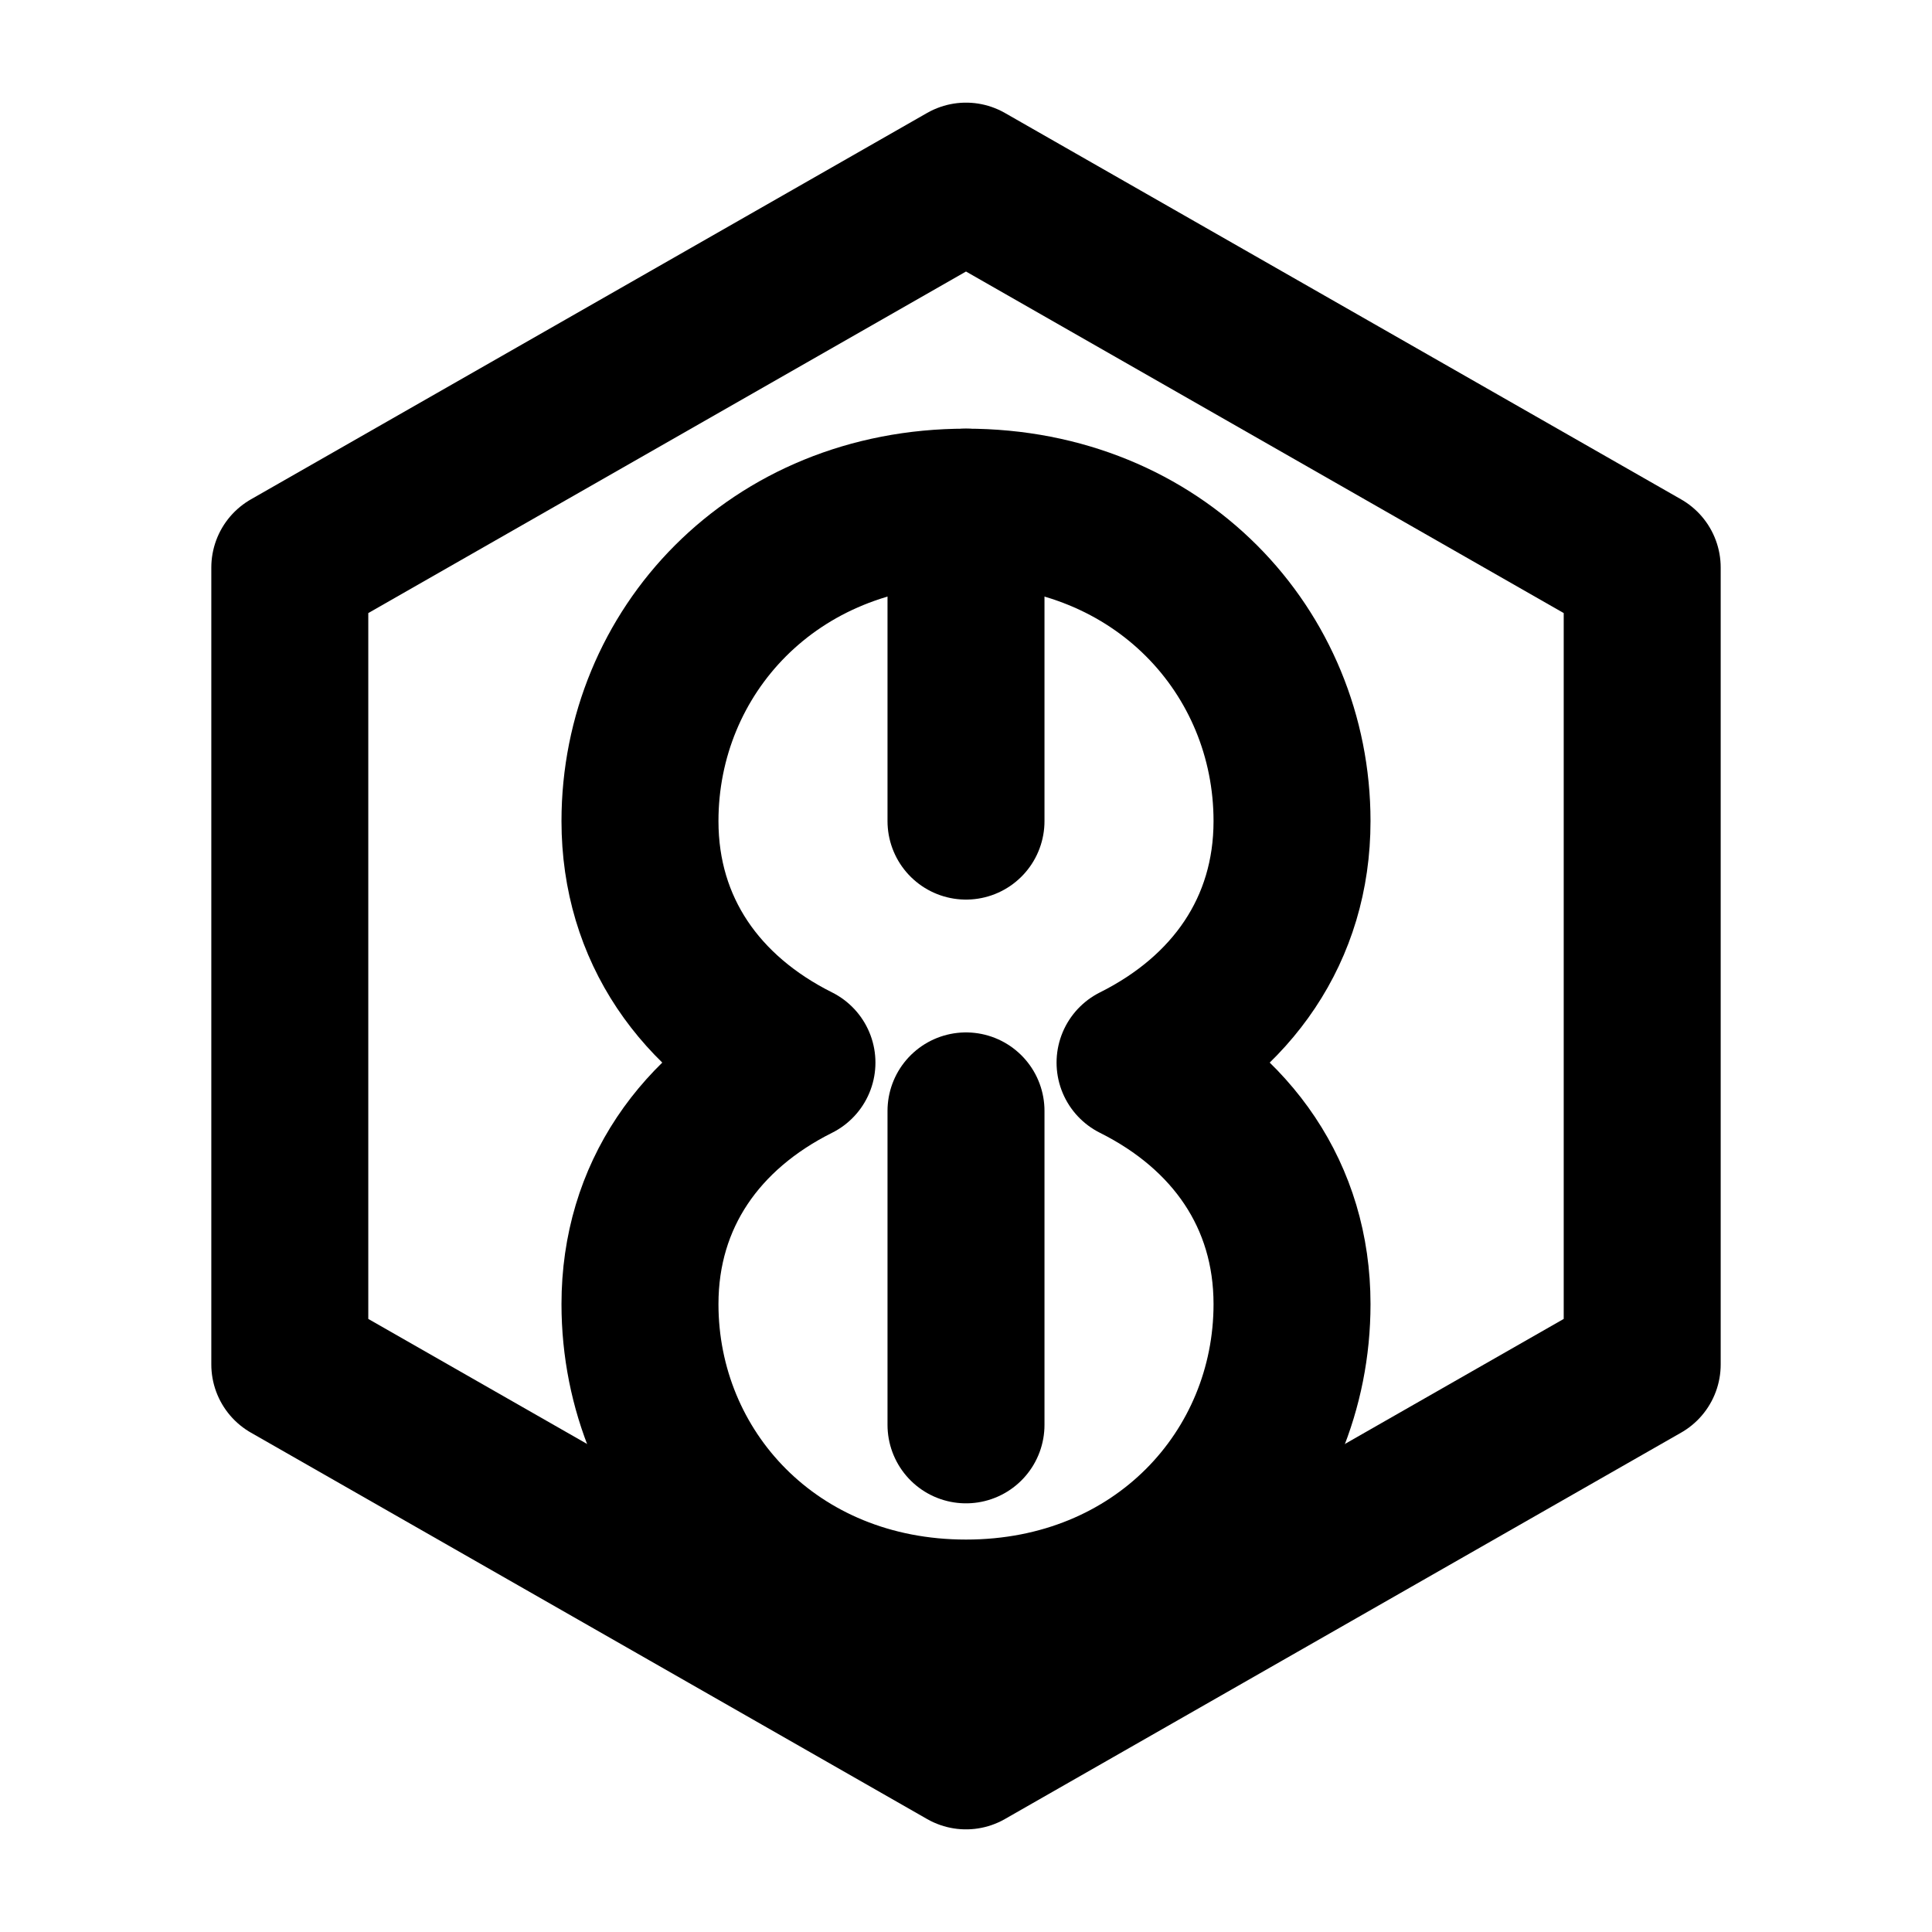
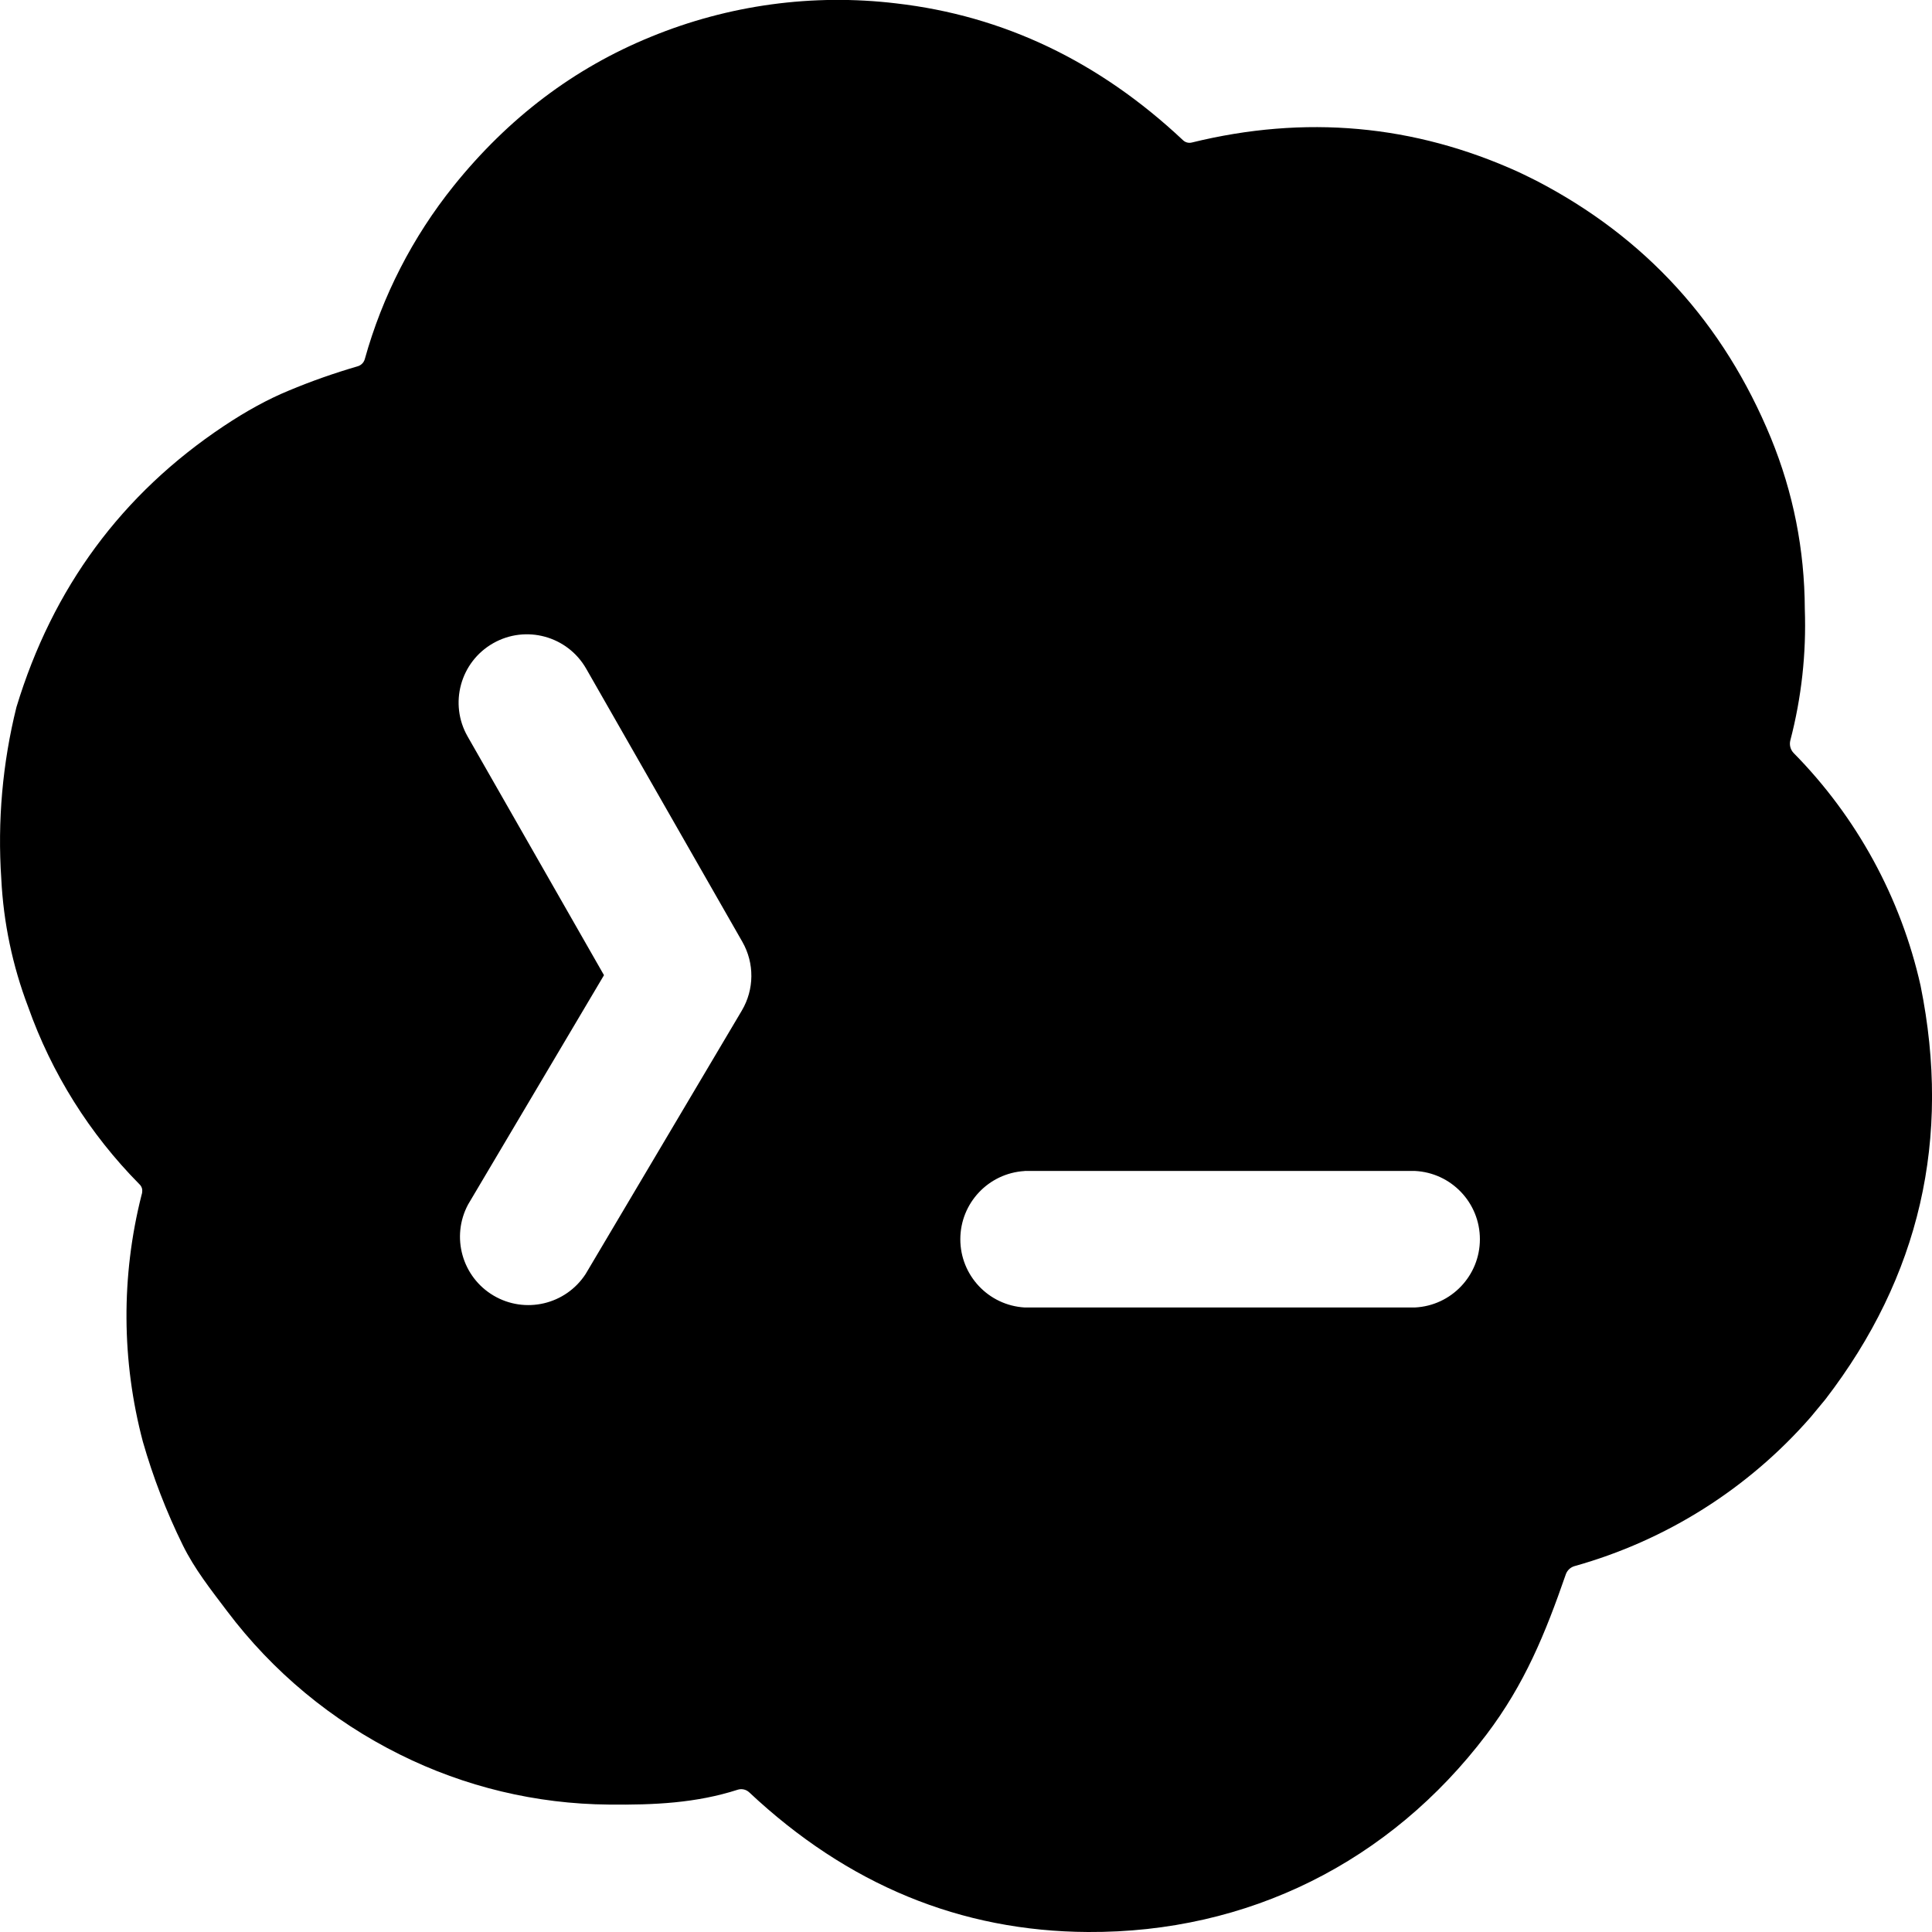
- <svg xmlns="http://www.w3.org/2000/svg" viewBox="0 0 16 16" width="16" height="16" fill="none" stroke="currentColor" stroke-width="1.3" stroke-linecap="round" stroke-linejoin="round">
-   <path d="M8 1.5 13.6 4.7v6.6L8 14.5 2.4 11.3V4.7z" />
-   <path d="M8 4.2c1.6 0 2.7 1.2 2.7 2.6 0 .9-.5 1.6-1.3 2 .8.4 1.3 1.1 1.3 2 0 1.4-1.1 2.6-2.7 2.6s-2.7-1.2-2.7-2.6c0-.9.5-1.6 1.3-2-.8-.4-1.3-1.1-1.3-2 0-1.4 1.1-2.6 2.7-2.6z" />
-   <path d="M8 4.2v2.6M8 9.2v2.6" />
+ <svg xmlns="http://www.w3.org/2000/svg" viewBox="0 0 24 24" fill="currentColor" fill-rule="evenodd">
+   <path clip-rule="evenodd" d="M8.086.457a6.105 6.105 0 013.046-.415c1.333.153 2.521.72 3.564 1.7a.117.117 0 00.107.029c1.408-.346 2.762-.224 4.061.366l.063.03.154.076c1.357.703 2.33 1.77 2.918 3.198.278.679.418 1.388.421 2.126a5.655 5.655 0 01-.18 1.631.167.167 0 00.04.155 5.982 5.982 0 011.578 2.891c.385 1.901-.01 3.615-1.183 5.14l-.182.22a6.063 6.063 0 01-2.934 1.851.162.162 0 00-.108.102c-.255.736-.511 1.364-.987 1.992-1.199 1.582-2.962 2.462-4.948 2.451-1.583-.008-2.986-.587-4.21-1.736a.145.145 0 00-.14-.032c-.518.167-1.04.191-1.604.185a5.924 5.924 0 01-2.595-.622 6.058 6.058 0 01-2.146-1.781c-.203-.269-.404-.522-.551-.821a7.74 7.74 0 01-.495-1.283 6.11 6.11 0 01-.017-3.064.166.166 0 00.008-.074.115.115 0 00-.037-.064 5.958 5.958 0 01-1.38-2.202 5.196 5.196 0 01-.333-1.589 6.915 6.915 0 01.188-2.132c.45-1.484 1.309-2.648 2.577-3.493.282-.188.55-.334.802-.438.286-.12.573-.22.861-.304a.129.129 0 00.087-.087A6.016 6.016 0 015.635 2.31C6.315 1.464 7.132.846 8.086.457zm-.804 7.85a.848.848 0 00-1.473.842l1.694 2.965-1.688 2.848a.849.849 0 001.46.864l1.94-3.272a.849.849 0 00.007-.854l-1.94-3.393zm5.446 6.24a.849.849 0 000 1.695h4.848a.849.849 0 000-1.696h-4.848z" />
</svg>
